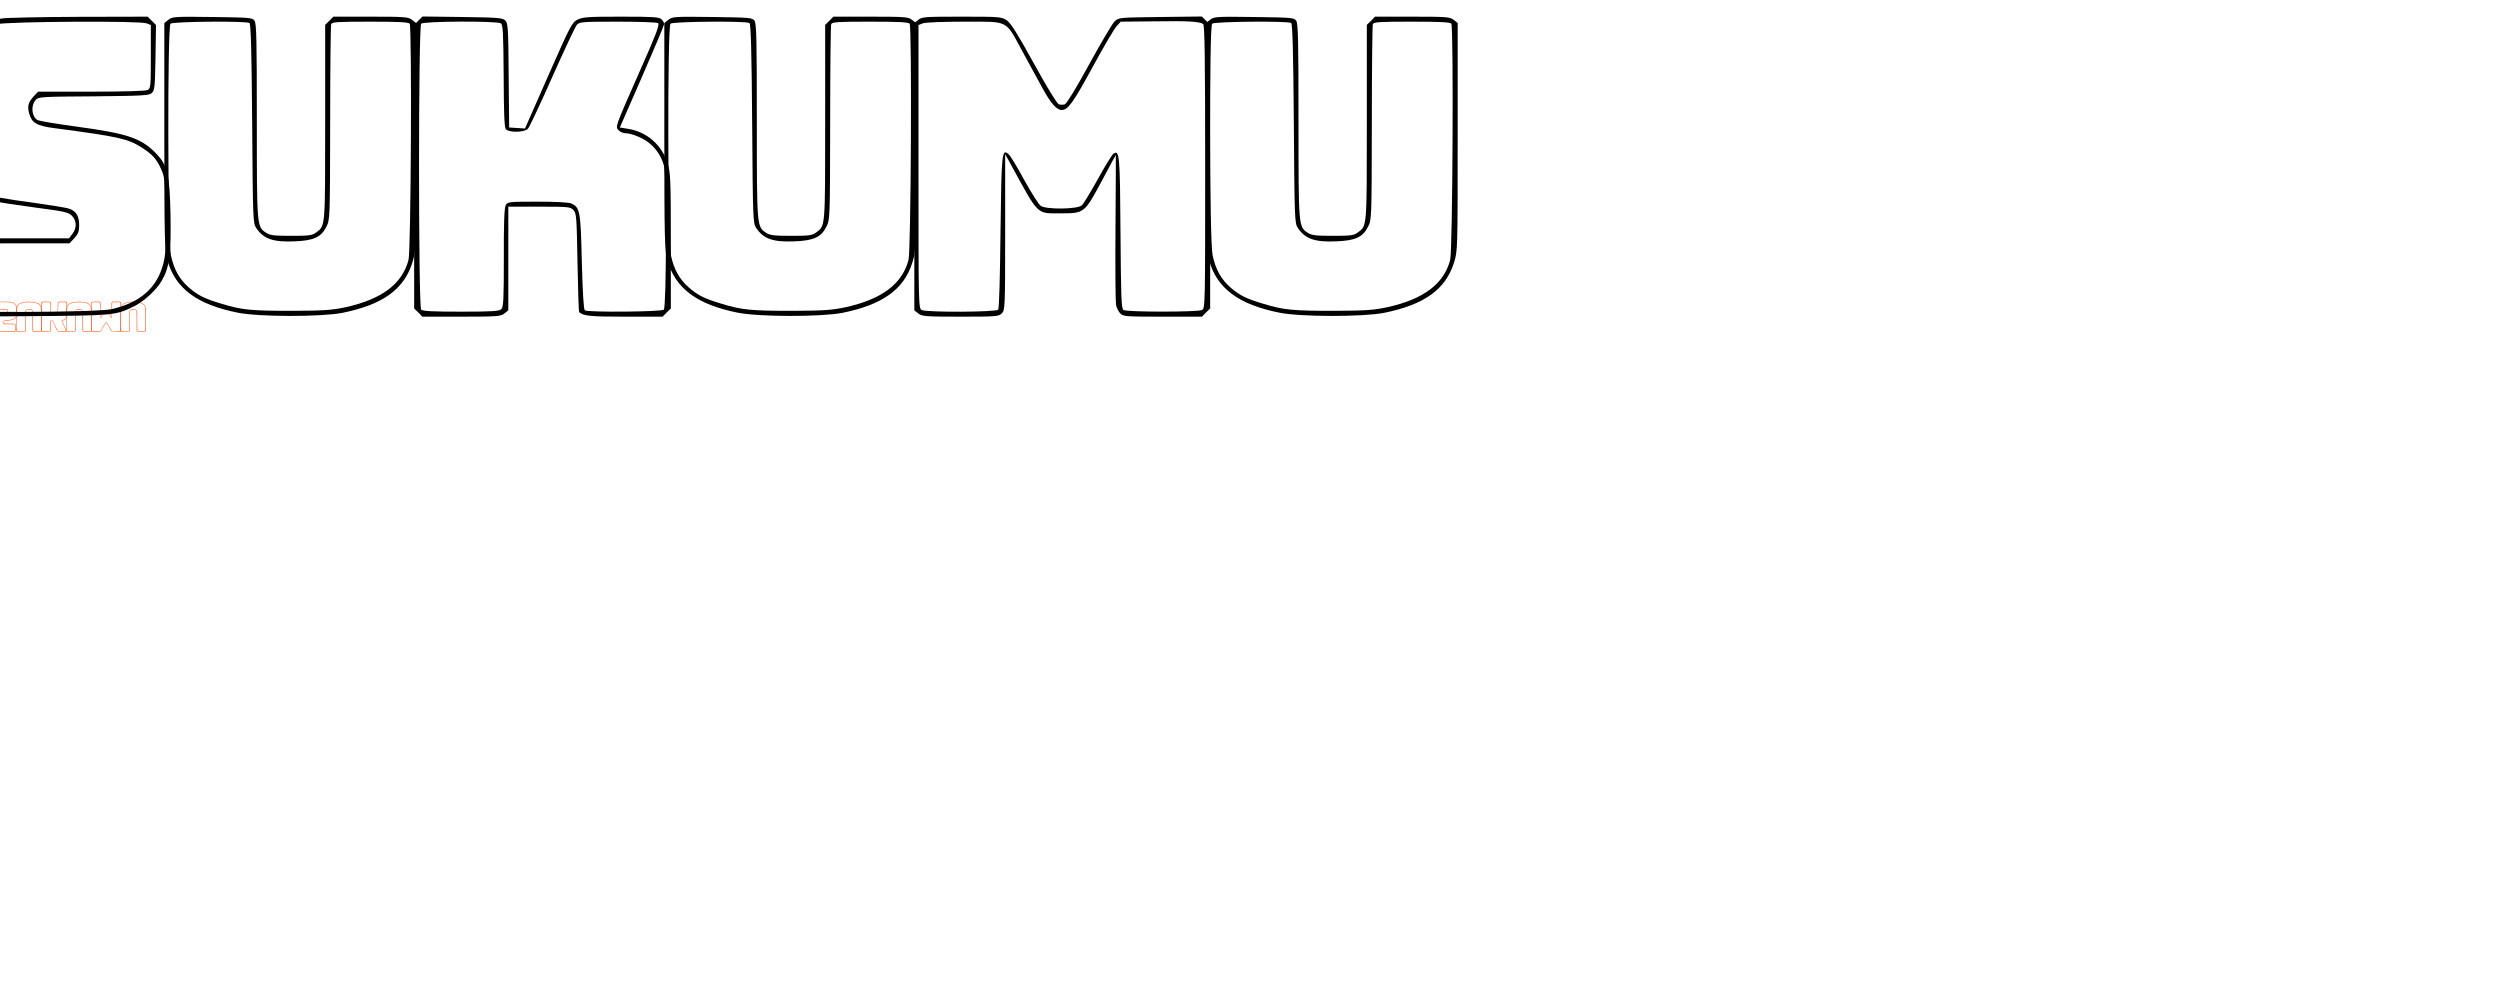
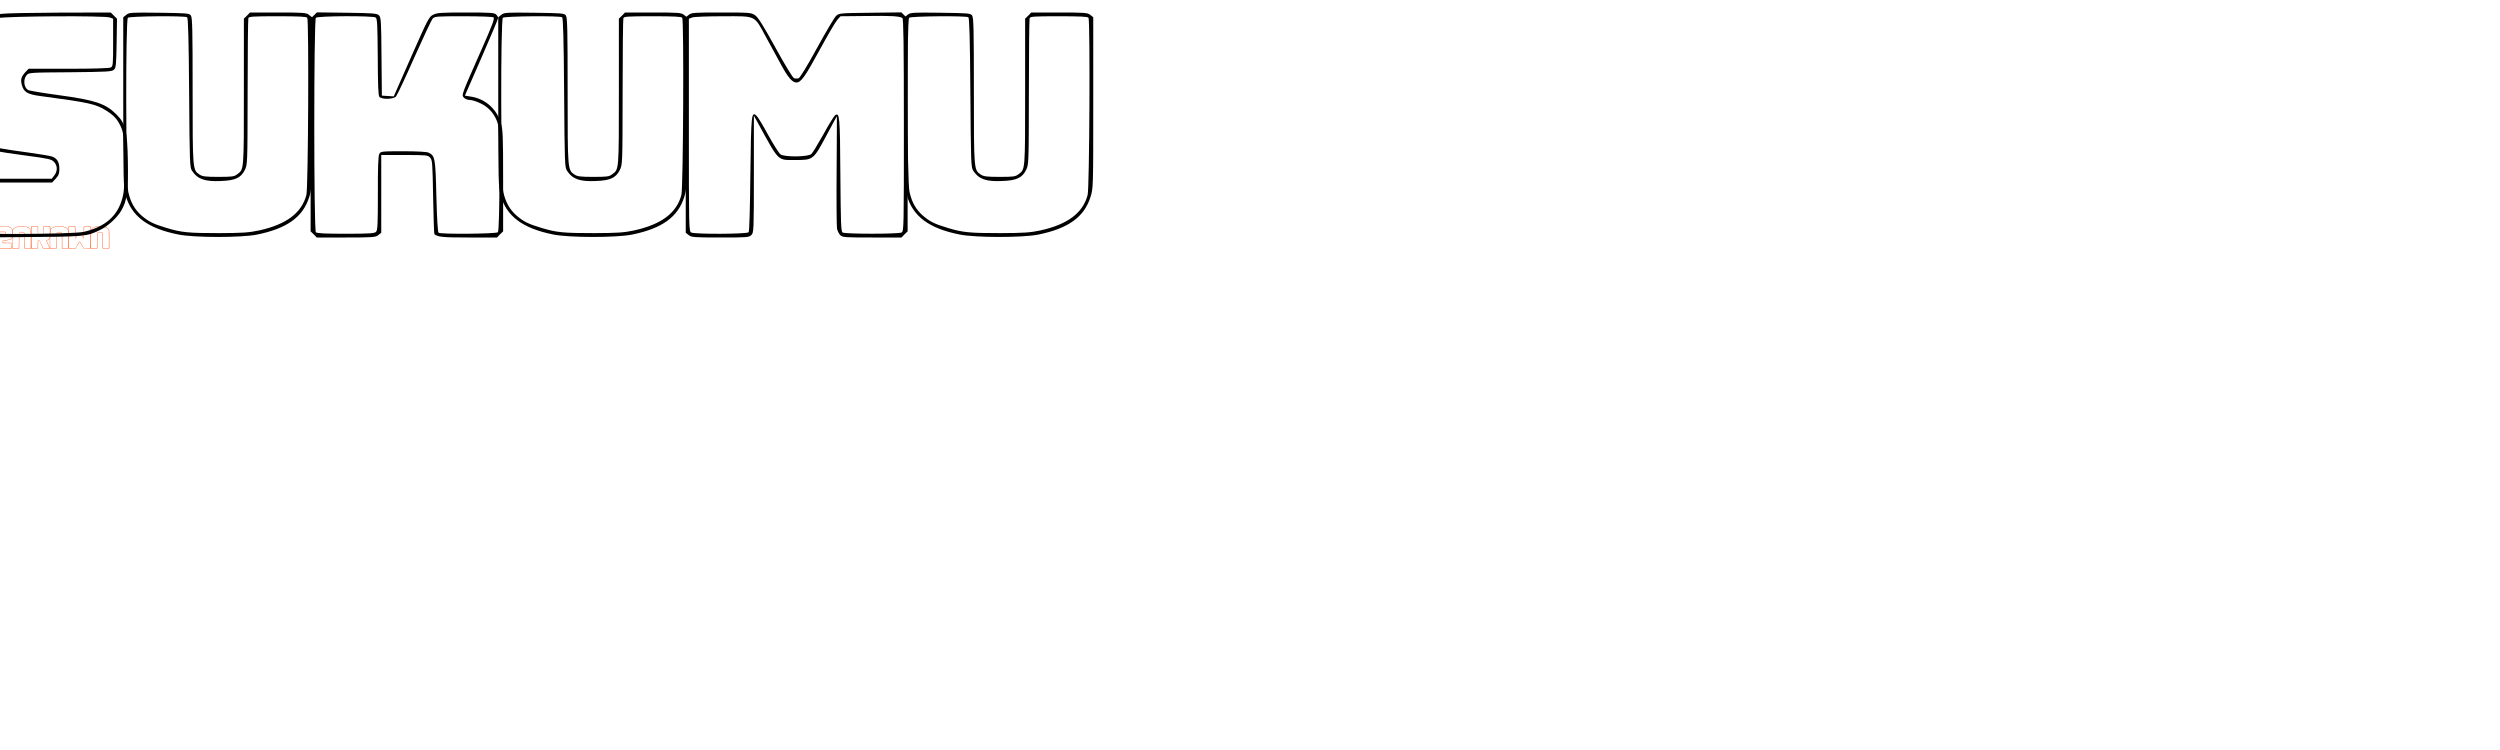
- <svg xmlns="http://www.w3.org/2000/svg" xmlns:xlink="http://www.w3.org/1999/xlink" height="300pt" viewBox="0 0 1500 600" preserveAspectRatio="xMidYMid meet">
+ <svg xmlns="http://www.w3.org/2000/svg" xmlns:xlink="http://www.w3.org/1999/xlink" height="300pt" viewBox="0 0 2000 600" preserveAspectRatio="xMidYMid meet">
  <g transform="translate(0,200) scale(0.1,-0.1)">
    <g style="mix-blend-mode:normal" transform="translate(0,200) scale(0.1,-0.1)" stroke="none" fill="#f40">
      <use xlink:href="#s" />
      <use xlink:href="#u" />
      <use xlink:href="#k" />
      <use xlink:href="#u2" />
      <use xlink:href="#m" />
      <use xlink:href="#u3" />
    </g>
    <path id="s" d="M10 1889 c-118 -19 -219 -72 -289 -149 -77 -85 -96 -170 -96 -419 0 -312 36 -398 200 -481 76 -39 139 -52 385 -85 183 -24 202 -29 223 -51 28 -31 28 -73 1 -108 l-20 -26 -369 0 c-347 0 -369 -1 -391 -19 -24 -19 -24 -21 -24 -216 0 -196 0 -197 24 -216 24 -20 39 -20 510 -16 521 4 527 4 638 58 59 28 137 99 168 154 47 79 57 159 53 395 -5 251 -18 300 -93 376 -87 86 -167 113 -468 154 -119 16 -225 34 -236 39 -35 19 -43 85 -13 120 17 20 26 21 349 23 303 3 334 5 350 21 16 15 18 41 21 212 l3 195 -25 25 -25 25 -413 -1 c-227 -1 -435 -5 -463 -10z m869 -29 l26 -10 0 -189 c0 -178 -1 -191 -19 -201 -13 -6 -138 -10 -338 -10 l-319 0 -26 -27 c-34 -38 -40 -59 -28 -104 16 -57 45 -74 152 -88 385 -51 440 -63 523 -116 64 -41 89 -68 117 -130 21 -47 23 -65 26 -277 3 -184 1 -238 -13 -289 -37 -145 -137 -234 -310 -274 -87 -20 -983 -23 -1003 -3 -8 8 -12 66 -12 195 0 170 1 183 19 193 13 6 151 10 381 10 l362 0 29 31 c23 25 29 40 29 78 0 56 -19 86 -63 100 -17 5 -102 19 -187 31 -85 11 -190 27 -232 35 -157 29 -260 95 -307 194 -25 55 -26 62 -29 287 -3 163 0 244 9 275 7 24 13 50 15 57 6 29 57 103 91 131 50 41 133 79 207 96 75 16 859 21 900 5z" />
    <path id="u" d="M1010 1881 l-24 -19 0 -679 c0 -620 2 -684 18 -743 47 -170 177 -267 422 -316 128 -26 501 -26 629 -1 241 49 368 140 419 301 22 71 22 76 22 754 l0 684 -24 19 c-21 17 -42 19 -248 19 l-224 0 -24 -25 -25 -24 0 -588 c0 -632 1 -617 -53 -657 -25 -19 -42 -21 -151 -21 -101 0 -127 3 -150 18 -56 37 -56 34 -56 670 0 488 -2 586 -14 603 -13 18 -30 19 -253 22 -226 3 -241 2 -264 -17z m487 -19 c8 -5 13 -176 16 -603 4 -561 5 -598 23 -625 44 -67 102 -88 232 -82 113 4 159 25 190 87 22 44 22 45 23 622 0 318 3 585 6 594 5 13 38 15 234 15 170 0 230 -3 237 -12 14 -20 8 -1363 -7 -1418 -38 -144 -160 -235 -376 -283 -84 -18 -132 -21 -319 -22 -248 0 -304 5 -425 42 -104 31 -142 50 -198 98 -56 49 -89 108 -107 191 -20 92 -22 1373 -3 1392 13 13 454 17 474 4z" />
    <path id="k" d="M2510 1876 l-25 -25 0 -851 0 -851 25 -24 24 -25 234 0 c216 0 237 2 258 19 l24 19 0 311 0 311 186 0 c176 0 187 -1 205 -21 18 -19 19 -44 24 -314 3 -161 7 -295 10 -298 26 -23 67 -27 275 -27 l226 0 24 25 25 24 0 405 c0 369 -2 409 -19 465 -34 111 -126 191 -238 208 l-49 8 133 304 c73 167 133 310 133 317 0 7 -7 20 -16 28 -13 14 -49 16 -242 16 -196 0 -232 -2 -262 -18 -33 -16 -43 -36 -175 -335 l-140 -318 -48 3 -47 3 -3 312 c-2 284 -4 314 -20 330 -16 16 -43 18 -257 21 l-240 3 -25 -25z m495 -16 c13 -8 15 -55 17 -315 1 -224 4 -309 13 -320 19 -22 112 -20 133 3 9 10 75 150 146 311 72 161 138 302 147 312 16 18 35 19 250 19 128 0 235 -4 238 -9 8 -12 -10 -61 -98 -260 -162 -367 -160 -360 -140 -382 10 -11 30 -19 49 -19 17 0 58 -13 91 -30 65 -32 114 -93 133 -165 16 -59 15 -847 -1 -863 -13 -13 -454 -17 -474 -4 -7 5 -13 103 -18 291 -7 306 -11 326 -63 350 -14 7 -96 11 -203 11 -174 0 -180 -1 -191 -22 -8 -15 -12 -110 -11 -315 0 -245 -2 -296 -15 -308 -12 -12 -55 -15 -242 -15 -163 0 -230 3 -239 12 -17 17 -17 1699 0 1716 15 15 455 17 478 2z" />
    <path id="u2" d="M4010 1881 l-24 -19 0 -679 c0 -620 2 -684 18 -743 47 -170 177 -267 422 -316 128 -26 501 -26 629 -1 241 49 368 140 419 301 22 71 22 76 22 754 l0 684 -24 19 c-21 17 -42 19 -248 19 l-224 0 -24 -25 -25 -24 0 -588 c0 -632 1 -617 -53 -657 -25 -19 -42 -21 -151 -21 -101 0 -127 3 -150 18 -56 37 -56 34 -56 670 0 488 -2 586 -14 603 -13 18 -30 19 -253 22 -226 3 -241 2 -264 -17z m487 -19 c8 -5 13 -176 16 -603 4 -561 5 -598 23 -625 44 -67 102 -88 232 -82 113 4 159 25 190 87 22 44 22 45 23 622 0 318 3 585 6 594 5 13 38 15 234 15 170 0 230 -3 237 -12 14 -20 8 -1363 -7 -1418 -38 -144 -160 -235 -376 -283 -84 -18 -132 -21 -319 -22 -248 0 -304 5 -425 42 -104 31 -142 50 -198 98 -56 49 -89 108 -107 191 -20 92 -22 1373 -3 1392 13 13 454 17 474 4z" />
    <path id="m" d="M5510 1881 l-24 -19 0 -862 0 -862 24 -19 c21 -17 42 -19 252 -19 216 0 230 1 249 20 19 19 20 33 20 488 l0 467 33 -60 c172 -314 153 -295 302 -295 139 0 141 1 244 193 46 87 84 157 85 157 0 0 0 -195 -2 -432 -2 -238 0 -448 3 -466 3 -18 15 -42 26 -53 18 -18 35 -19 254 -19 l236 0 24 25 25 24 0 851 0 851 -25 25 -25 25 -249 -3 c-245 -3 -250 -3 -274 -26 -14 -13 -82 -129 -153 -258 -77 -141 -135 -236 -146 -240 -10 -3 -26 -3 -36 0 -11 4 -71 102 -149 244 -98 178 -139 243 -163 260 -32 21 -41 22 -270 22 -219 0 -240 -1 -261 -19z m1709 -25 c9 -5 12 -218 12 -856 0 -829 0 -850 -19 -860 -25 -13 -450 -13 -471 0 -13 8 -15 72 -18 461 -3 471 -6 503 -43 476 -9 -7 -51 -75 -93 -152 -43 -77 -86 -148 -96 -157 -26 -24 -214 -26 -247 -3 -12 9 -56 78 -98 154 -41 76 -83 146 -94 155 -41 37 -43 14 -49 -467 -3 -278 -8 -457 -14 -465 -13 -15 -429 -17 -459 -2 -19 10 -19 31 -19 861 l0 849 26 10 c14 6 126 10 249 10 269 0 245 12 344 -170 37 -69 91 -168 120 -220 54 -100 89 -140 121 -140 37 0 70 47 186 260 64 118 128 227 142 242 l25 28 206 2 c199 3 265 -1 289 -16z" />
    <path id="u3" d="M7260 1881 l-24 -19 0 -679 c0 -620 2 -684 18 -743 47 -170 177 -267 422 -316 128 -26 501 -26 629 -1 241 49 368 140 419 301 22 71 22 76 22 754 l0 684 -24 19 c-21 17 -42 19 -248 19 l-224 0 -24 -25 -25 -24 0 -588 c0 -632 1 -617 -53 -657 -25 -19 -42 -21 -151 -21 -101 0 -127 3 -150 18 -56 37 -56 34 -56 670 0 488 -2 586 -14 603 -13 18 -30 19 -253 22 -226 3 -241 2 -264 -17z m487 -19 c8 -5 13 -176 16 -603 4 -561 5 -598 23 -625 44 -67 102 -88 232 -82 113 4 159 25 190 87 22 44 22 45 23 622 0 318 3 585 6 594 5 13 38 15 234 15 170 0 230 -3 237 -12 14 -20 8 -1363 -7 -1418 -38 -144 -160 -235 -376 -283 -84 -18 -132 -21 -319 -22 -248 0 -304 5 -425 42 -104 31 -142 50 -198 98 -56 49 -89 108 -107 191 -20 92 -22 1373 -3 1392 13 13 454 17 474 4z" />
  </g>
</svg>
